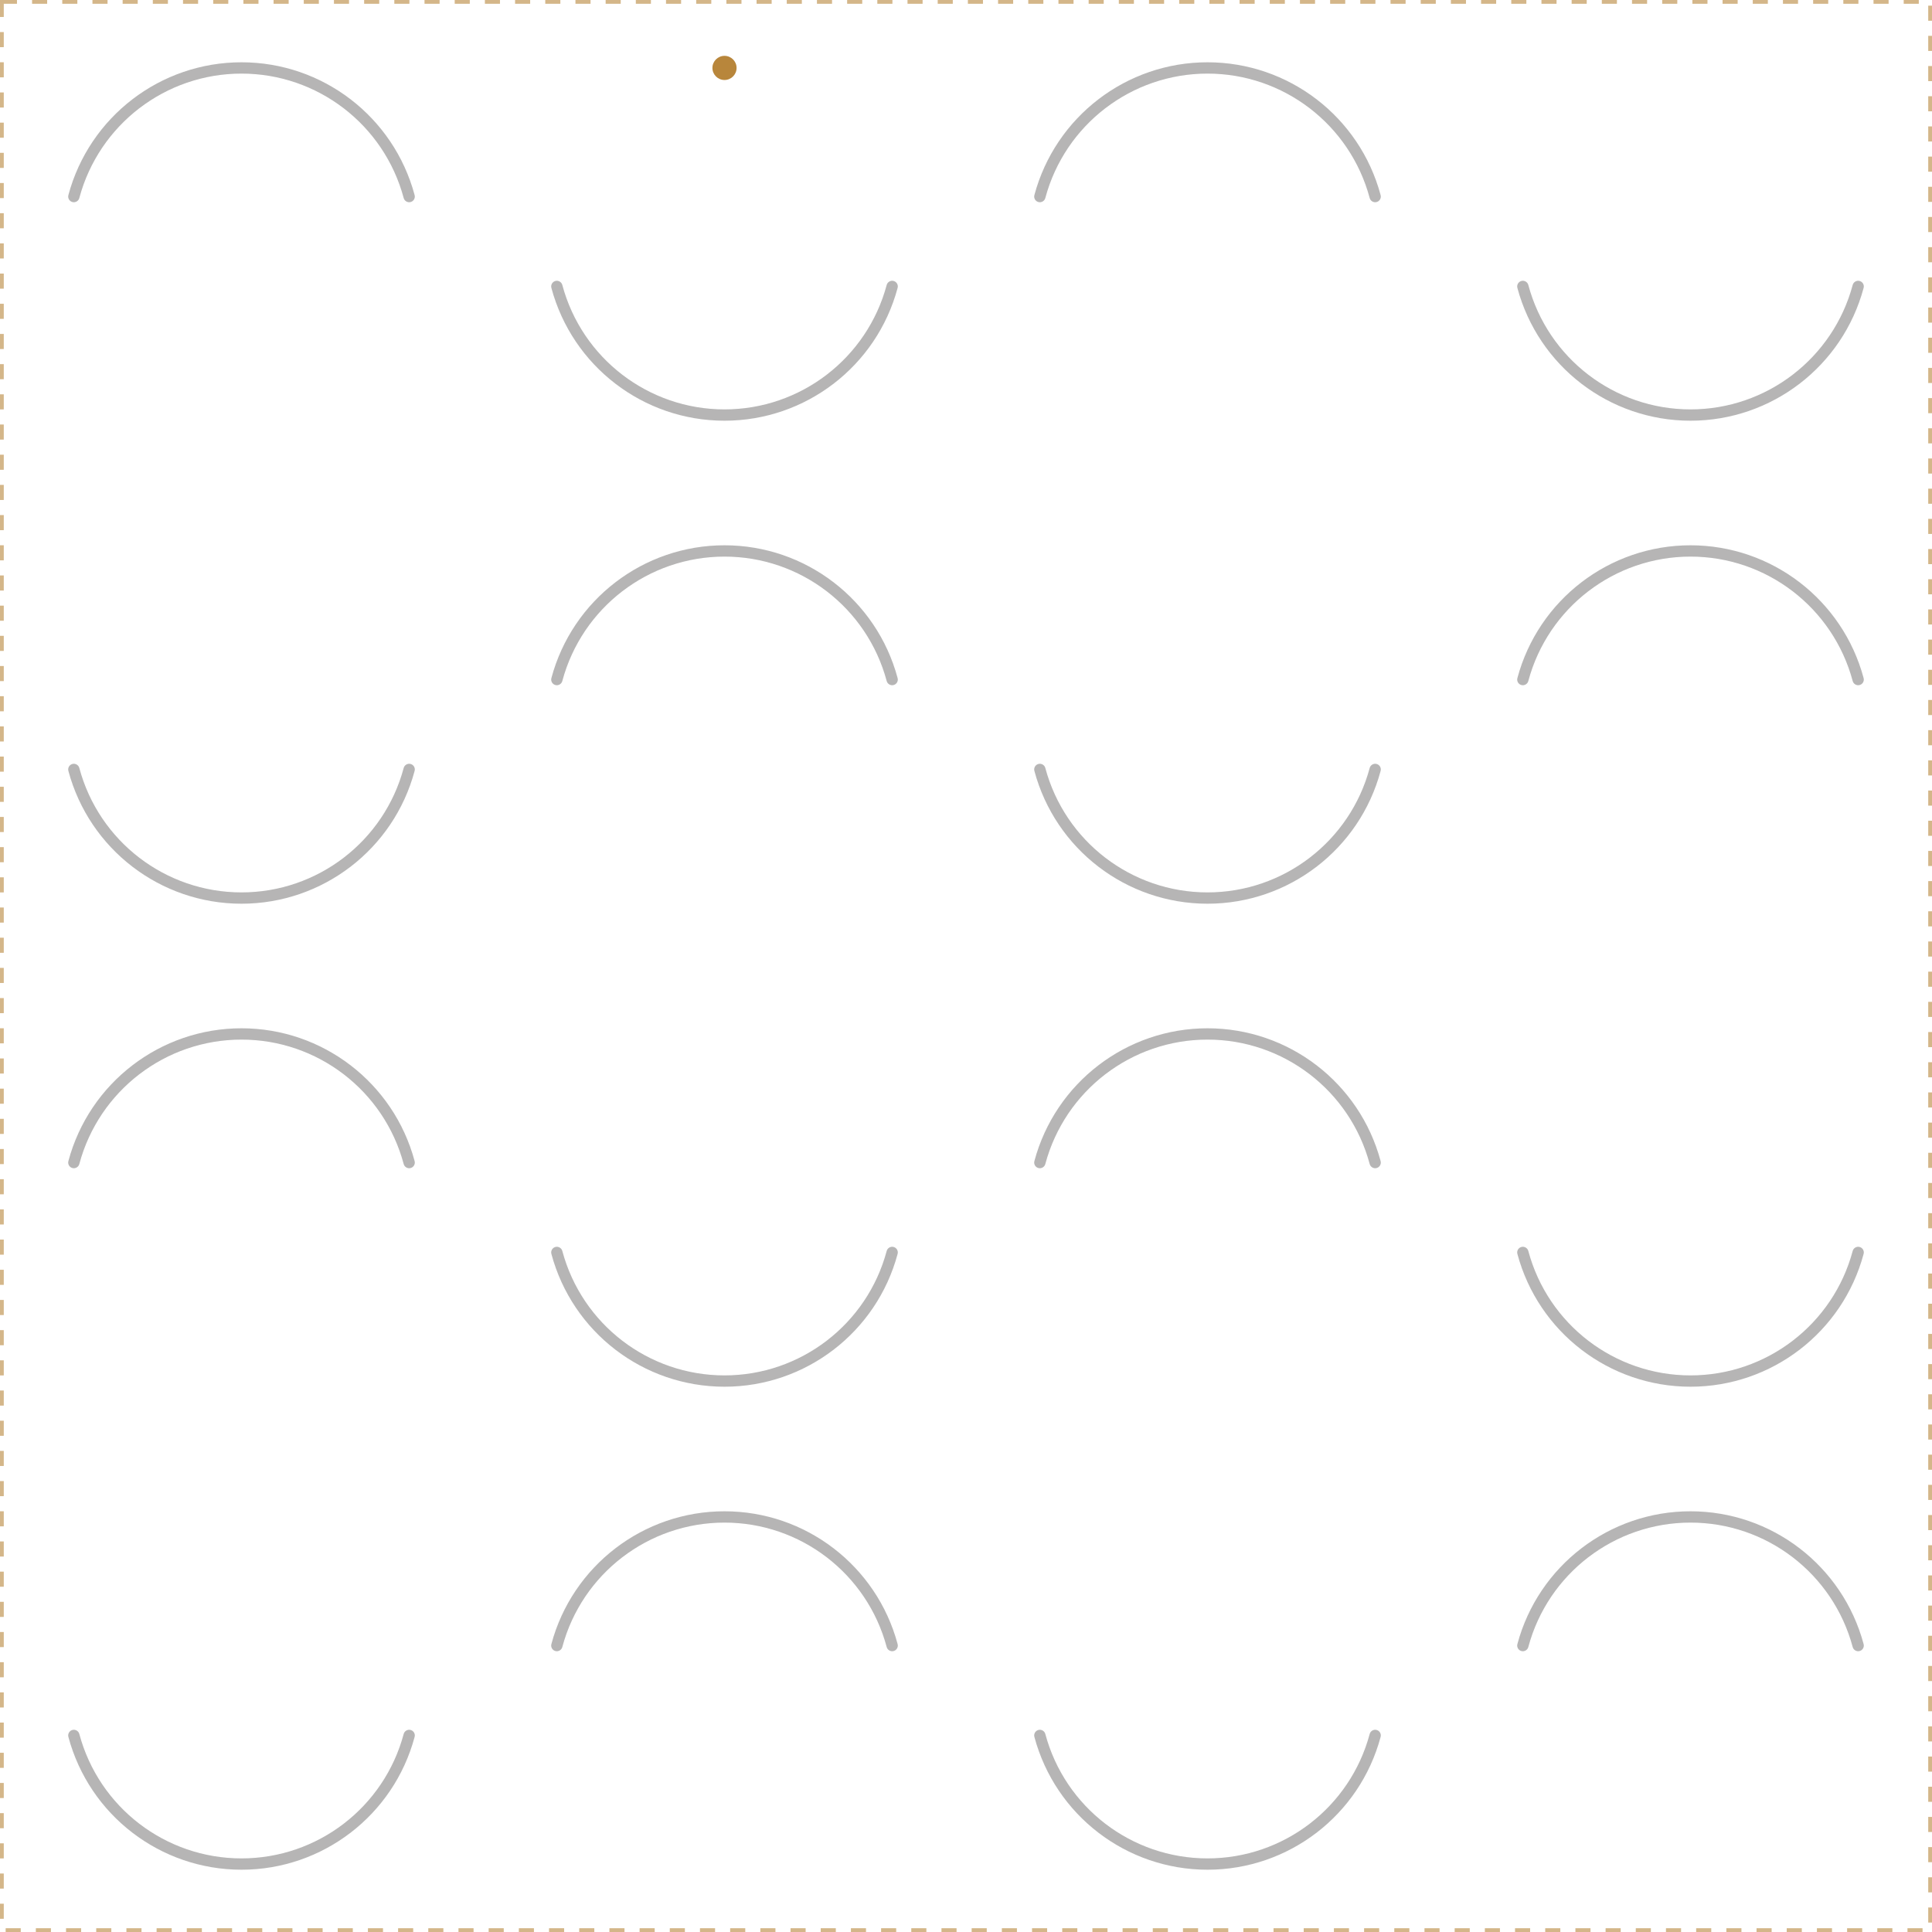
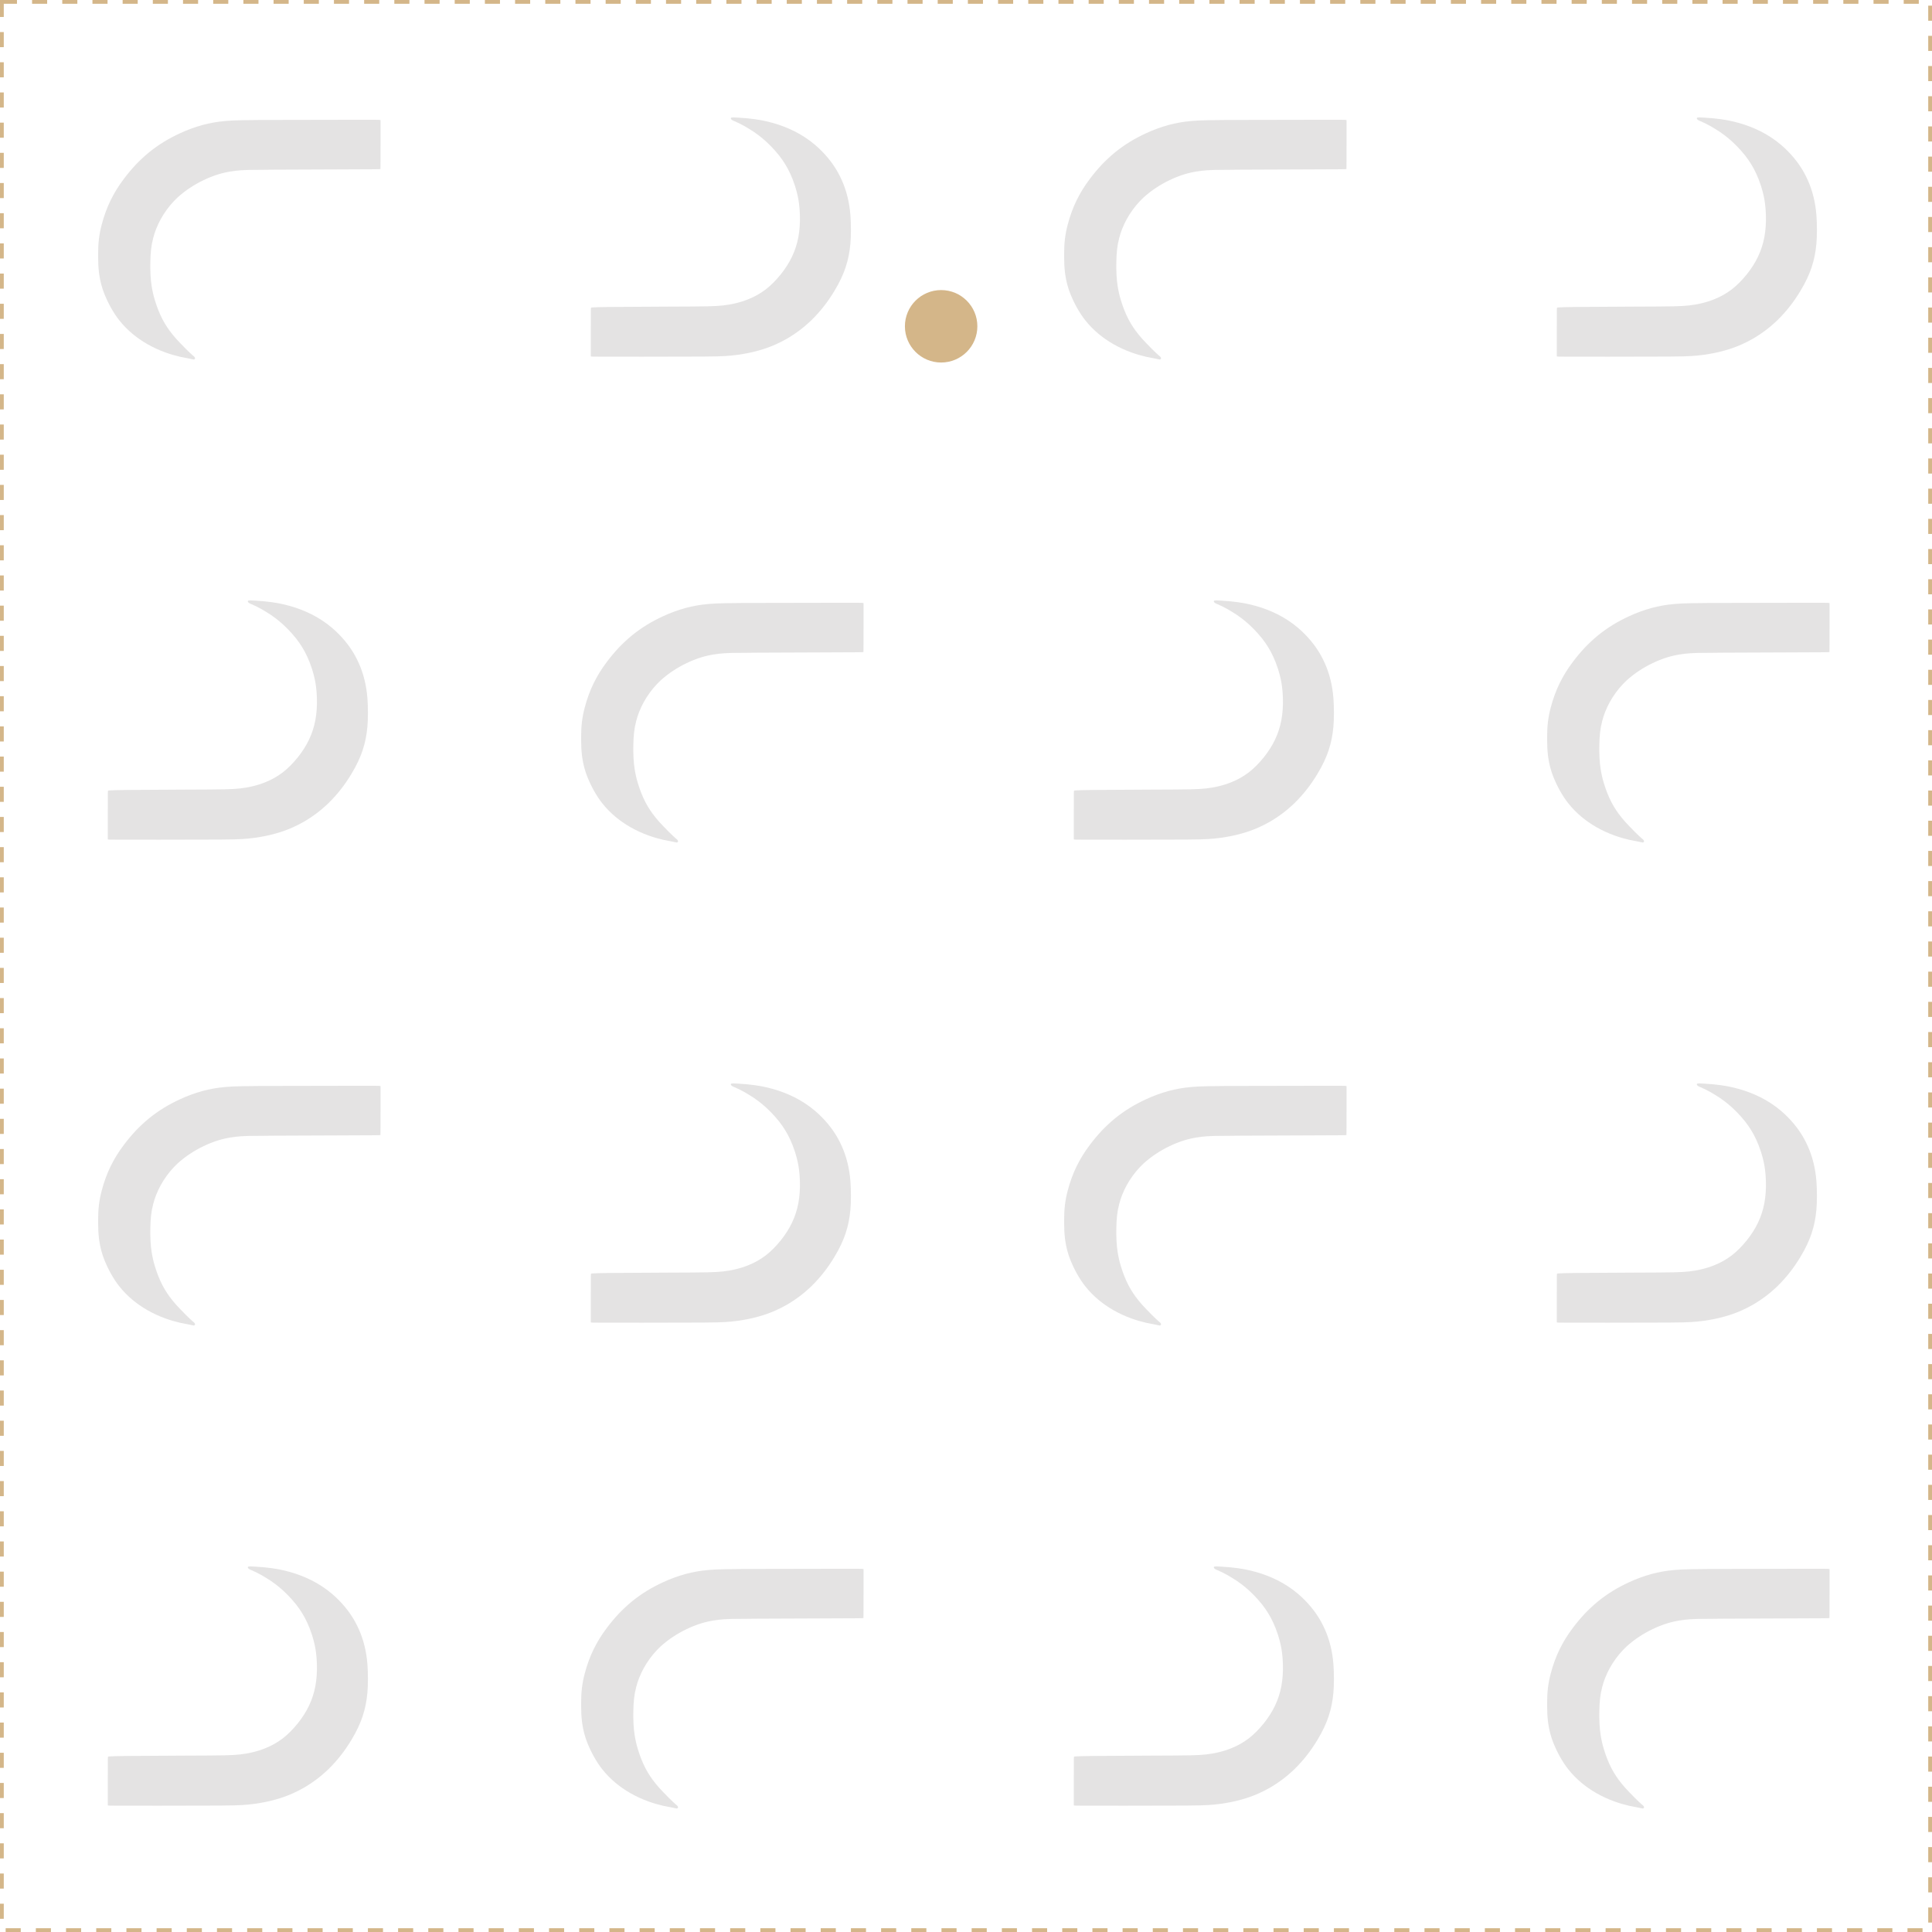
<svg xmlns="http://www.w3.org/2000/svg" viewBox="0 0 512 512" width="512" height="512" role="img" aria-label="Sanzeed pattern — s-curve (light ink)">
  <g id="guide-tile" fill="none" stroke="#B8863B" stroke-opacity="0.6" stroke-width="1" stroke-dasharray="4 4">
    <rect id="tile" x="0.5" y="0.5" width="511" height="511" />
  </g>
  <clipPath id="tile-clip">
    <rect width="512" height="512" />
  </clipPath>
-   <g id="hooks" clip-path="url(#tile-clip)" fill="none" stroke="#1A1816" stroke-opacity="0.32" stroke-width="3" stroke-linecap="round">
-     <path d="M-19.57 75.91 A46 46 0 0 1 -108.43 75.91" />
-     <path d="M19.57 52.09 A46 46 0 0 1 108.43 52.09" />
-     <path d="M236.43 75.91 A46 46 0 0 1 147.57 75.91" />
-     <path d="M275.57 52.09 A46 46 0 0 1 364.43 52.09" />
-     <path d="M492.43 75.91 A46 46 0 0 1 403.57 75.91" />
-     <path d="M531.57 52.09 A46 46 0 0 1 620.43 52.09" />
-     <path d="M108.43 203.91 A46 46 0 0 1 19.57 203.91" />
-     <path d="M147.57 180.09 A46 46 0 0 1 236.43 180.09" />
-     <path d="M364.43 203.91 A46 46 0 0 1 275.57 203.91" />
-     <path d="M403.57 180.09 A46 46 0 0 1 492.43 180.09" />
-     <path d="M620.43 203.91 A46 46 0 0 1 531.57 203.91" />
-     <path d="M659.57 180.09 A46 46 0 0 1 748.43 180.09" />
-     <path d="M-19.57 331.91 A46 46 0 0 1 -108.43 331.91" />
-     <path d="M19.57 308.09 A46 46 0 0 1 108.43 308.09" />
-     <path d="M236.43 331.91 A46 46 0 0 1 147.57 331.91" />
-     <path d="M275.57 308.09 A46 46 0 0 1 364.43 308.09" />
-     <path d="M492.43 331.91 A46 46 0 0 1 403.57 331.91" />
-     <path d="M531.57 308.09 A46 46 0 0 1 620.43 308.09" />
-     <path d="M108.43 459.91 A46 46 0 0 1 19.57 459.91" />
-     <path d="M147.57 436.09 A46 46 0 0 1 236.43 436.09" />
-     <path d="M364.43 459.91 A46 46 0 0 1 275.57 459.91" />
-     <path d="M403.57 436.09 A46 46 0 0 1 492.43 436.09" />
-     <path d="M620.43 459.91 A46 46 0 0 1 531.57 459.91" />
-     <path d="M659.57 436.09 A46 46 0 0 1 748.43 436.09" />
+   <defs>
+     <path id="hook-top" d="M233.25 0.18C182.17 0.33 172.05 0.52 160.17 1.58C140.34 3.37 122.62 8.18 103.24 17.08C74.3 30.38 52.02 48.53 32.25 74.92C18.89 92.75 10.39 110.33 4.6 132.13C1.24 144.78 0 155.23 0 171.25C0 187.58 1.34 198.75 4.69 210.35C7.72 220.93 13.64 233.63 20.54 244.42C36.64 269.55 63.95 288.48 97.1 297.48C102.7 299 104.87 299.48 109.84 300.33C112.09 300.72 115.07 301.32 116.47 301.68C117.87 302.05 119.54 302.4 120.17 302.45C121.29 302.55 121.32 302.53 121.85 302.02C122.32 301.55 122.37 301.4 122.29 300.8C122.15 299.77 121.42 298.88 119.5 297.42C116.69 295.28 104.07 282.63 98.35 276.18C86.79 263.18 79.65 251.05 73.79 234.32C67.77 217.18 65.59 202.43 65.89 181C66.09 167.38 67.05 158.88 69.42 149.58C73.69 132.87 82.6 116.72 94.95 103.42C110.69 86.45 136.47 71.88 160.09 66.62C168.87 64.65 176.19 63.8 188.25 63.33C194.25 63.1 233.57 62.87 298.92 62.67C349.09 62.5 355.95 62.45 356.17 62.23C356.39 62.02 356.42 58.35 356.42 31.32L356.42 0.63L356.02 0.32C355.64 0 354.79 0 314.77 0.03C292.3 0.05 255.62 0.12 233.25 0.18Z" />
+     <path id="hook-bottom" d="M302.92 217.18C301.79 217.52 301.69 218.5 302.67 219.57C303.4 220.37 304.95 221.2 307 221.92C308.62 222.48 315.75 226 318.75 227.72C332.92 235.78 342.2 242.82 352.5 253.27C367.02 268.02 376 282.57 382.42 301.73C386.72 314.53 388.72 325.75 389.17 339.6C389.85 360.43 386.74 377.02 379.12 393.03C371.97 408.08 358.97 424.18 345.92 434.18C331.82 444.97 313.47 451.9 292.84 454.23C281.85 455.48 275.37 455.62 217.67 455.83C157.77 456.03 132.65 456.32 127.45 456.82C126.44 456.92 125.89 457.05 125.67 457.25C125.34 457.55 125.34 457.93 125.34 488.02L125.34 518.48L125.7 518.73C126.04 518.97 132.45 519 190.5 519C266.85 518.98 283.2 518.87 294.84 518.17C316.42 516.87 337.5 512.3 354.7 505.18C386.9 491.88 413.29 468.47 432.89 435.8C445.12 415.42 450.99 398.03 452.92 376.5C453.82 366.28 453.82 351.3 452.92 340C450.35 308.28 438.49 281.67 417.25 260.02C399.14 241.55 377 229.37 348.99 222.42C338.19 219.73 326.25 218.13 310.5 217.25C305.6 216.97 303.67 216.95 302.92 217.18Z" />
+   </defs>
+   <g id="hooks" clip-path="url(#tile-clip)" fill="#1A1816" fill-opacity="0.12">
+     <use href="#hook-bottom" transform="translate(-125.75 -14.46) scale(0.21)" />
+     <use href="#hook-top" transform="translate(26 31.74) scale(0.21)" />
+     <use href="#hook-bottom" transform="translate(130.25 -14.46) scale(0.21)" />
+     <use href="#hook-top" transform="translate(282 31.74) scale(0.21)" />
+     <use href="#hook-bottom" transform="translate(386.25 -14.46) scale(0.21)" />
+     <use href="#hook-top" transform="translate(538 31.74) scale(0.21)" />
+     <use href="#hook-top" transform="translate(-102 159.74) scale(0.21)" />
+     <use href="#hook-bottom" transform="translate(2.25 113.54) scale(0.21)" />
+     <use href="#hook-top" transform="translate(154 159.74) scale(0.21)" />
+     <use href="#hook-bottom" transform="translate(258.25 113.54) scale(0.21)" />
+     <use href="#hook-top" transform="translate(410 159.74) scale(0.21)" />
+     <use href="#hook-bottom" transform="translate(514.25 113.54) scale(0.21)" />
+     <use href="#hook-bottom" transform="translate(-125.75 241.54) scale(0.21)" />
+     <use href="#hook-top" transform="translate(26 287.74) scale(0.21)" />
+     <use href="#hook-bottom" transform="translate(130.25 241.54) scale(0.21)" />
+     <use href="#hook-top" transform="translate(282 287.74) scale(0.21)" />
+     <use href="#hook-bottom" transform="translate(386.25 241.54) scale(0.21)" />
+     <use href="#hook-top" transform="translate(538 287.74) scale(0.21)" />
+     <use href="#hook-top" transform="translate(-102 415.74) scale(0.21)" />
+     <use href="#hook-bottom" transform="translate(2.25 369.54) scale(0.21)" />
+     <use href="#hook-top" transform="translate(154 415.74) scale(0.21)" />
+     <use href="#hook-bottom" transform="translate(258.25 369.54) scale(0.21)" />
+     <use href="#hook-top" transform="translate(410 415.74) scale(0.21)" />
+     <use href="#hook-bottom" transform="translate(514.25 369.54) scale(0.21)" />
  </g>
-   <g id="lit-point" fill="#B8863B">
-     <circle cx="192" cy="18" r="3.2" />
+   <g id="lit-point" fill="#B8863B" fill-opacity="0.6">
+     <circle cx="249.41" cy="86.47" r="9.6" />
  </g>
</svg>
